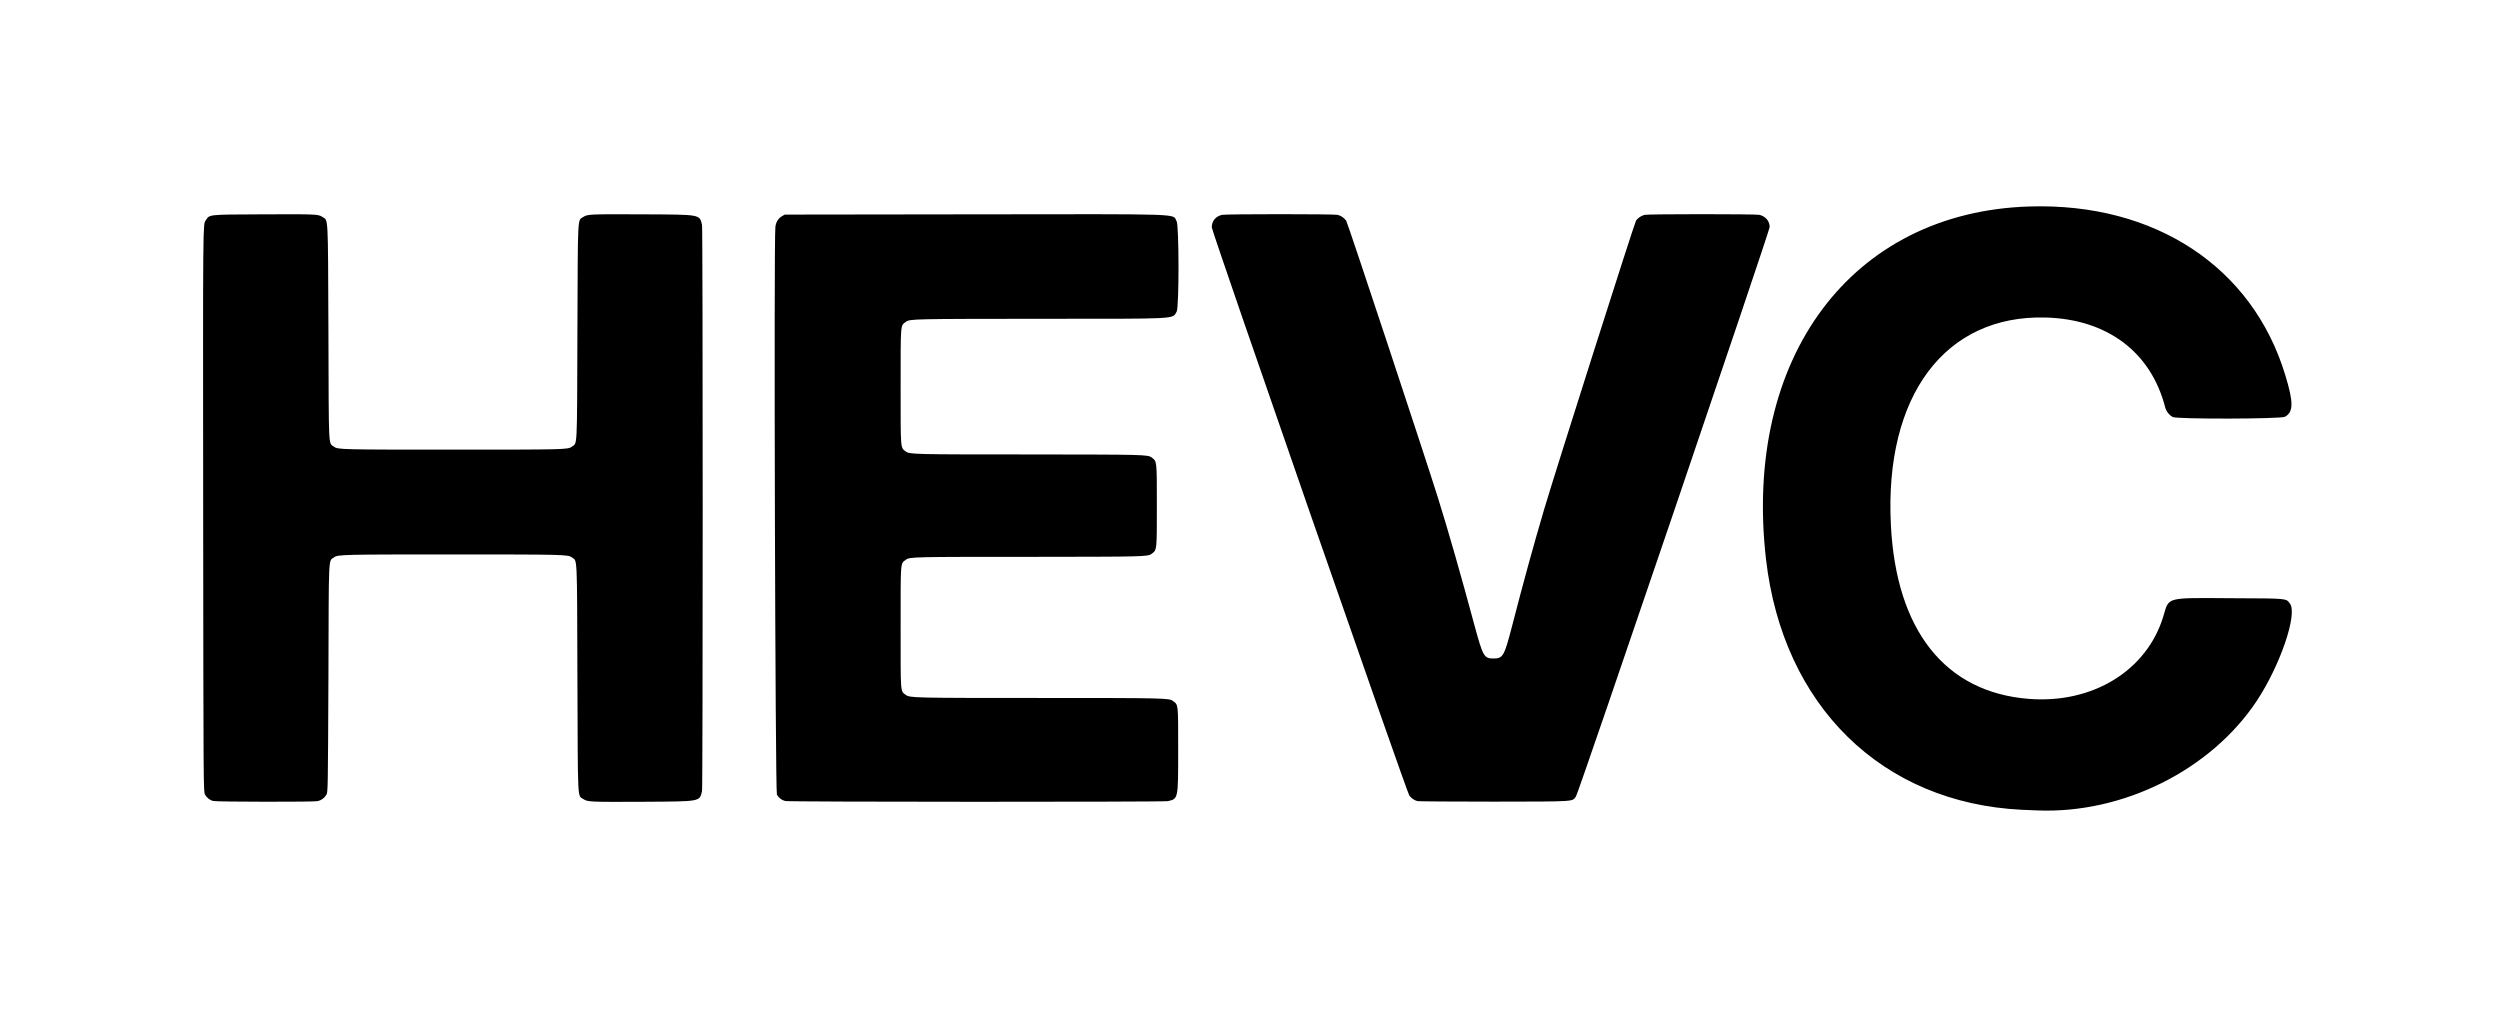
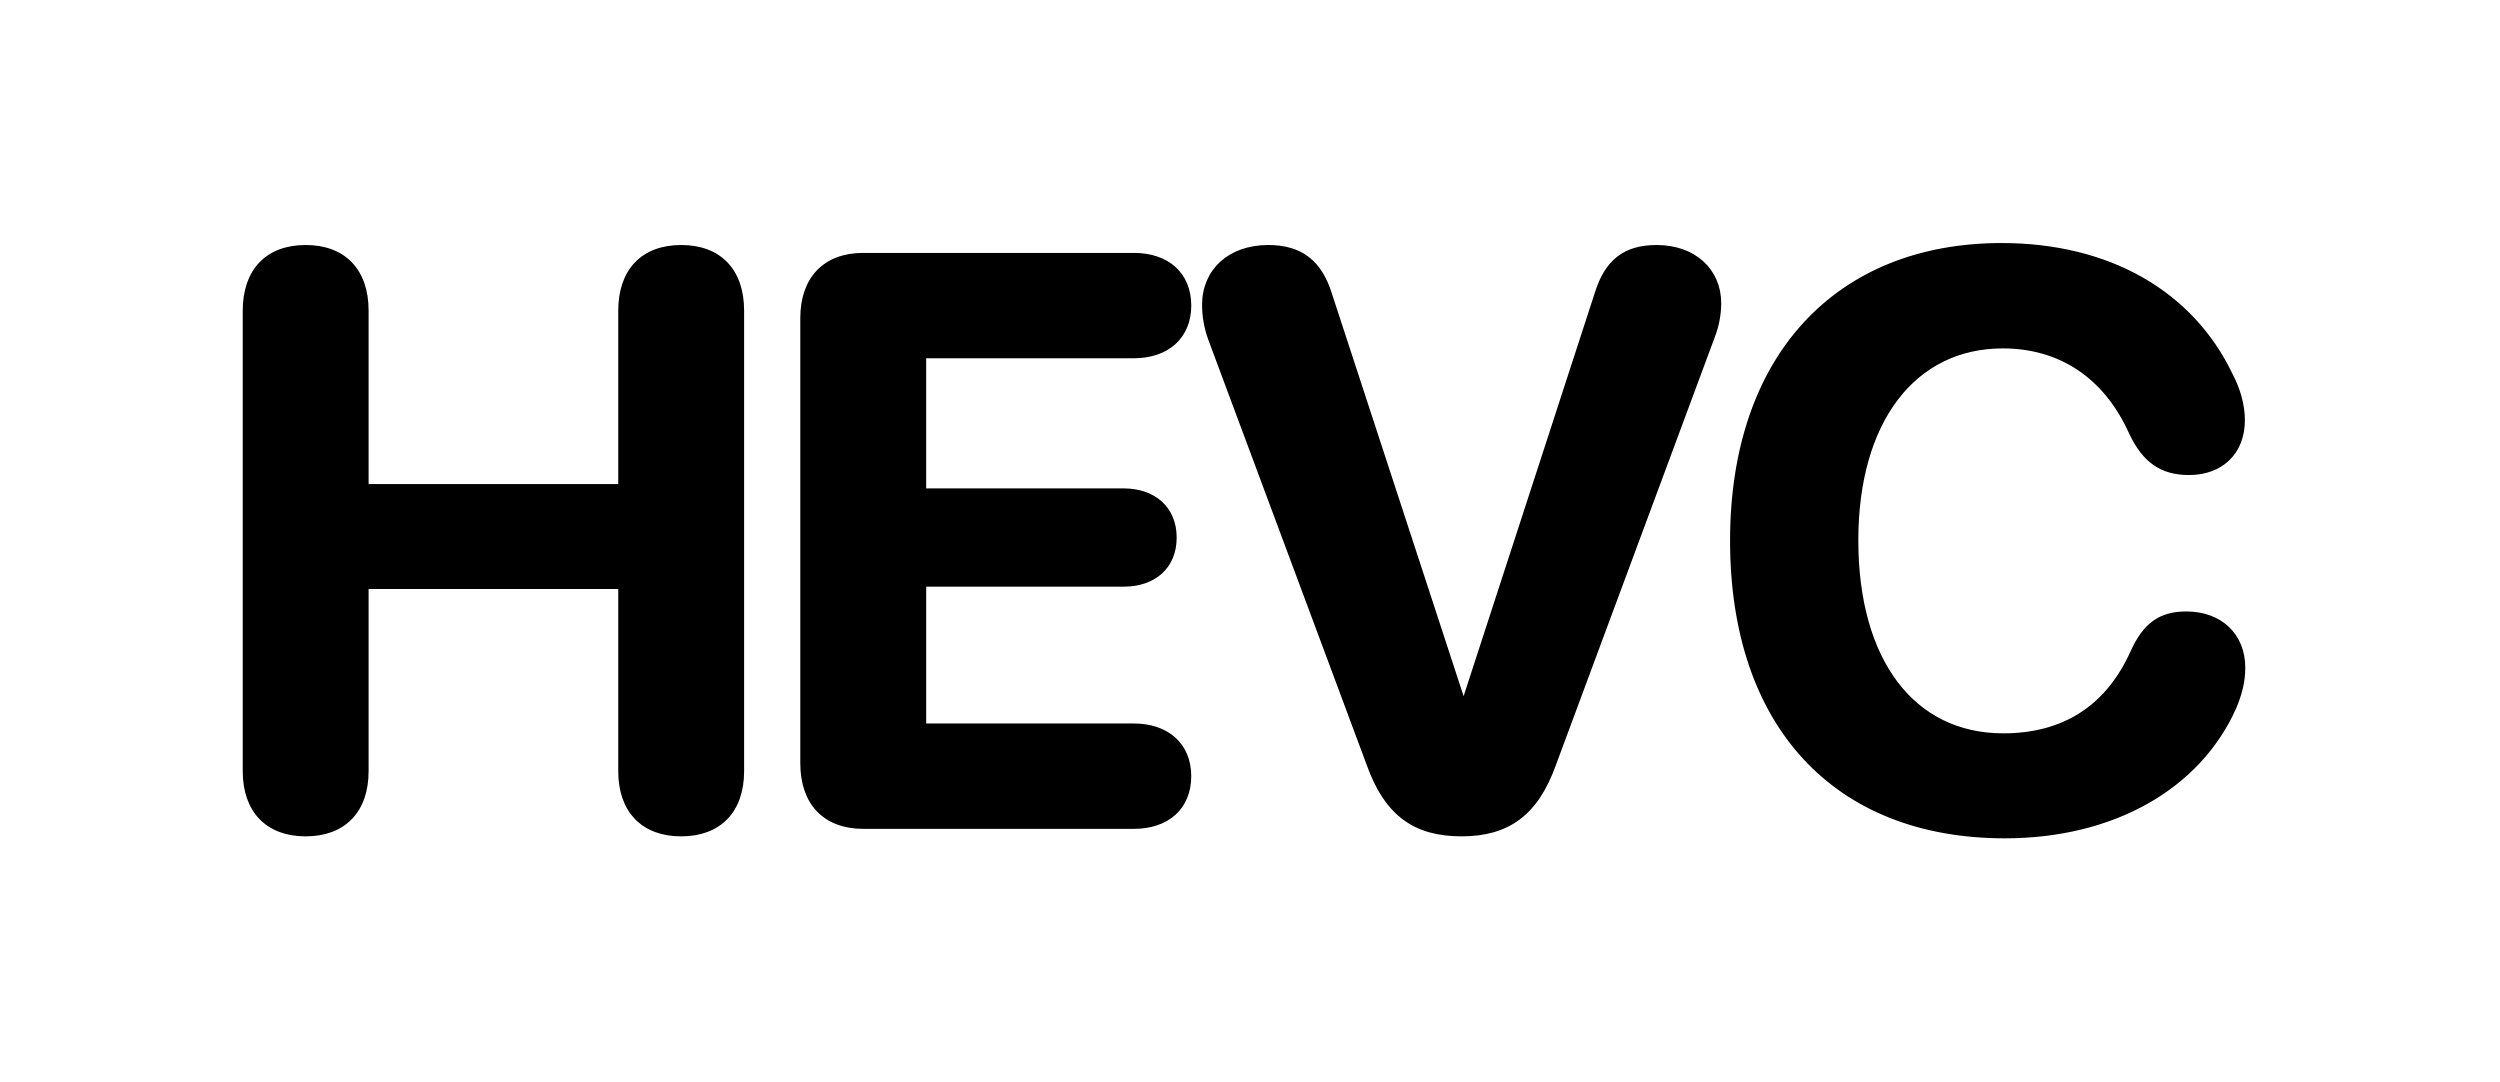
- <svg xmlns="http://www.w3.org/2000/svg" width="197" height="80" viewBox="0 0 197 80">
-   <path fill="#000000" fill-rule="evenodd" d="M159.31 63.81C148.29 63.27 140.49 55.62 139.16 44.06C137.34 28.16 145.91 16.69 159.94 16.27C169.82 15.97 177.5 21.04 180.08 29.56C180.74 31.72 180.73 32.45 180.06 32.84C179.75 33.02 171.54 33.04 171.21 32.86C170.93 32.71 170.7 32.41 170.62 32.11C169.5 27.74 166.05 25.15 161.19 25.02C153.26 24.81 148.49 31.19 149 41.34C149.41 49.67 153.27 54.55 159.86 55.07C164.9 55.47 169.17 52.85 170.47 48.57C170.94 47.01 170.57 47.11 175.94 47.14C180.33 47.16 180.13 47.14 180.45 47.57C181.06 48.39 179.68 52.43 177.84 55.22C174.22 60.68 167.28 64.15 160.5 63.86C160.38 63.86 159.85 63.83 159.31 63.81ZM16.82 63.12C16.54 63.06 16.31 62.88 16.16 62.62C16.03 62.41 16.03 62.28 16.01 40.31C15.99 17.2 15.99 17.69 16.21 17.37C16.53 16.89 16.32 16.91 20.66 16.89C24.84 16.87 25.08 16.88 25.38 17.08C25.88 17.42 25.84 16.6 25.88 26.16C25.91 35.63 25.87 34.87 26.32 35.2C26.62 35.43 26.9 35.43 35.69 35.43C44.48 35.43 44.75 35.43 45.06 35.2C45.5 34.87 45.47 35.63 45.5 26.16C45.54 16.6 45.49 17.42 45.99 17.08C46.3 16.88 46.54 16.87 50.72 16.89C55.25 16.91 55.12 16.89 55.32 17.72C55.39 18.05 55.39 62.01 55.32 62.34C55.12 63.18 55.25 63.15 50.72 63.18C46.54 63.2 46.3 63.19 45.99 62.98C45.49 62.64 45.54 63.53 45.5 53.44C45.47 43.43 45.5 44.26 45.06 43.92C44.75 43.7 44.48 43.69 35.69 43.69C26.9 43.69 26.62 43.7 26.32 43.92C25.87 44.26 25.91 43.43 25.88 53.44C25.84 62.26 25.84 62.41 25.72 62.62C25.56 62.89 25.33 63.06 25.03 63.13C24.73 63.2 17.12 63.19 16.82 63.12ZM61.88 63.12C61.61 63.06 61.37 62.88 61.22 62.62C61.09 62.41 60.97 18.93 61.1 17.89C61.14 17.51 61.32 17.21 61.63 17.03L61.84 16.91L76.69 16.89C93.81 16.87 92.35 16.82 92.72 17.44C92.91 17.77 92.92 24.22 92.72 24.56C92.36 25.16 93.04 25.12 81.91 25.12C71.95 25.13 71.69 25.13 71.38 25.36C70.95 25.69 70.97 25.4 70.97 30.47C70.97 35.54 70.95 35.25 71.38 35.58C71.68 35.8 71.96 35.81 81.06 35.81C90.16 35.82 90.44 35.82 90.75 36.05C91.17 36.37 91.16 36.25 91.16 39.84C91.16 43.44 91.17 43.32 90.75 43.64C90.44 43.87 90.16 43.87 81.06 43.88C71.96 43.88 71.68 43.88 71.38 44.11C70.94 44.44 70.97 44.12 70.97 49.44C70.97 54.75 70.94 54.44 71.38 54.76C71.69 54.99 71.95 55 81.91 55C91.86 55 92.13 55.01 92.43 55.24C92.86 55.55 92.84 55.43 92.84 59.09C92.84 62.98 92.85 62.94 92.03 63.13C91.72 63.2 62.18 63.2 61.88 63.12ZM111.7 63.13C111.45 63.07 111.21 62.9 111.05 62.68C110.84 62.39 95.49 18.25 95.49 17.92C95.48 17.43 95.79 17.05 96.29 16.93C96.61 16.86 105.08 16.86 105.4 16.93C105.68 17 105.9 17.15 106.08 17.39C106.19 17.53 112.3 36 113.29 39.16C114.14 41.88 115.11 45.27 116.19 49.28C116.86 51.74 116.94 51.89 117.69 51.89C118.42 51.89 118.53 51.71 119.1 49.53C120.08 45.74 120.8 43.12 121.66 40.2C122.5 37.34 128.8 17.55 128.92 17.38C129.1 17.15 129.33 17 129.6 16.93C129.92 16.86 138.33 16.86 138.65 16.93C139.13 17.05 139.45 17.43 139.45 17.89C139.45 18.2 124.39 62.48 124.19 62.75C123.88 63.18 124.31 63.16 117.78 63.17C114.55 63.17 111.81 63.15 111.7 63.13Z" />
+ <svg xmlns="http://www.w3.org/2000/svg" width="185" height="80" viewBox="0 0 185 80">
+   <path stroke="#000" stroke-linecap="round" stroke-linejoin="round" stroke-width=".5" d="M22.62 61.64c2.772 0 4.407-1.693 4.407-4.583v-13.72H46v13.72c0 2.89 1.635 4.583 4.408 4.583s4.407-1.693 4.407-4.583V22.993c0-2.92-1.634-4.612-4.407-4.612S46 20.074 46 22.993V36.07H27.027V22.993c0-2.92-1.635-4.612-4.408-4.612s-4.407 1.693-4.407 4.612v34.064c0 2.89 1.634 4.583 4.407 4.583m41.26-.555h20.024c2.423 0 3.999-1.372 3.999-3.649 0-2.276-1.606-3.648-4-3.648H68.288V43.163h14.858c2.218 0 3.678-1.285 3.678-3.386s-1.489-3.386-3.678-3.386H68.287V26.262h15.617c2.393 0 3.999-1.372 3.999-3.649 0-2.276-1.576-3.648-4-3.648H63.88c-2.773 0-4.408 1.693-4.408 4.582v32.926c0 2.919 1.635 4.612 4.408 4.612m44.267.555c3.415 0 5.458-1.518 6.743-5.08l11.792-31.757a6.8 6.8 0 0 0 .438-2.365c0-2.393-1.839-4.057-4.524-4.057-2.306 0-3.62 1.021-4.35 3.386l-9.836 30.24h-.205L98.34 21.854c-.73-2.393-2.13-3.473-4.495-3.473-2.773 0-4.641 1.693-4.641 4.174 0 .846.146 1.664.438 2.481l11.734 31.495c1.284 3.59 3.328 5.109 6.772 5.109m40.21.146c7.968 0 14.244-3.59 16.871-9.429.438-1.021.672-1.955.672-2.948 0-2.335-1.635-3.911-4.116-3.911-1.868 0-2.978.788-3.882 2.773-1.898 4.232-5.225 6.246-9.662 6.246-6.743 0-10.975-5.546-10.975-14.536 0-8.874 4.29-14.449 10.946-14.449 4.203 0 7.647 2.16 9.574 6.451.963 2.043 2.218 2.92 4.203 2.92 2.335 0 3.882-1.49 3.882-3.796 0-1.05-.292-2.189-.875-3.298-2.89-6.071-8.99-9.574-16.872-9.574-12.113 0-19.849 8.202-19.849 21.775 0 13.603 7.59 21.776 20.083 21.776" paint-order="stroke fill" />
</svg>
